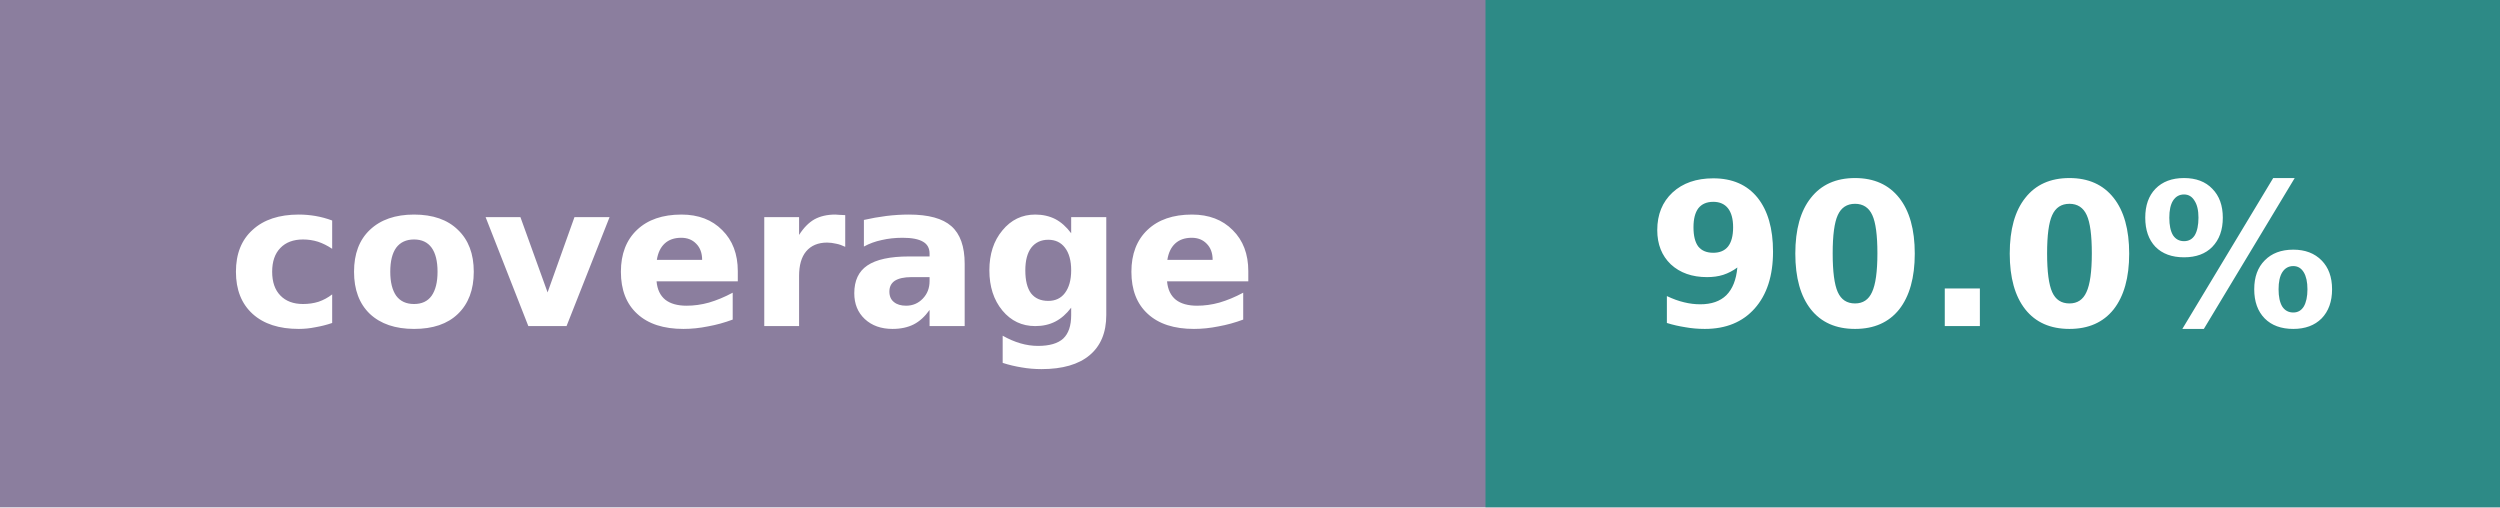
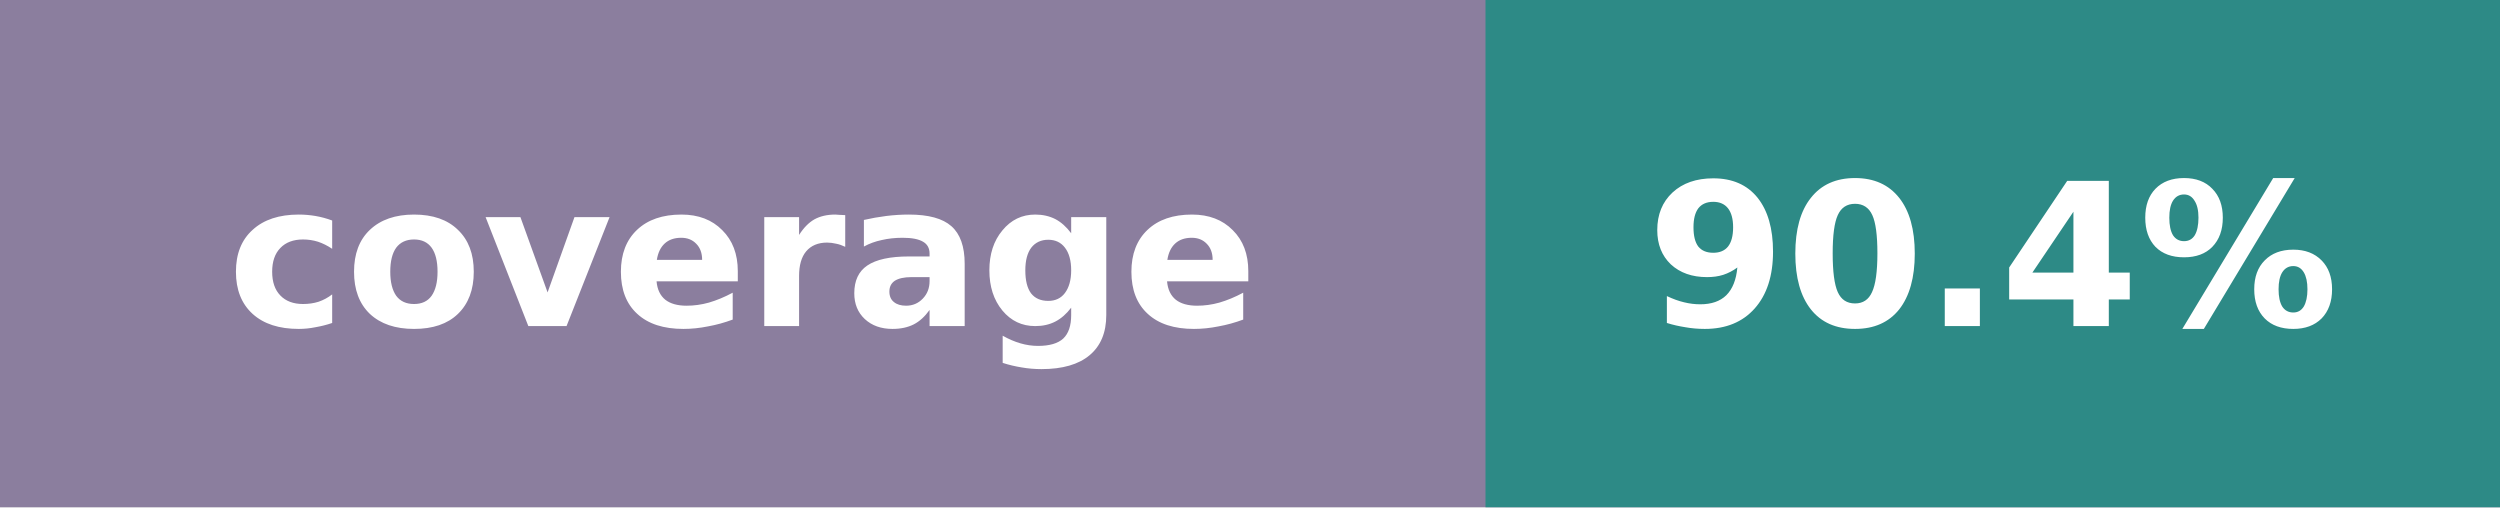
- <svg xmlns="http://www.w3.org/2000/svg" width="138" height="28" role="img" aria-label="coverage: 90.0%">
+ <svg xmlns="http://www.w3.org/2000/svg" width="138" height="28" role="img" aria-label="coverage: 90.4%">
  <rect width="138" height="28" fill="#8B7E9E" />
  <rect x="82" width="56" height="28" fill="#2D8A86" />
  <g fill="#fff" text-anchor="middle" font-family="Verdana,Geneva,DejaVu Sans,sans-serif" font-size="11" font-weight="700">
    <text x="41.0" y="18">coverage</text>
-     <text x="110.0" y="18">90.0%</text>
+     <text x="110.0" y="18">90.4%</text>
  </g>
</svg>
